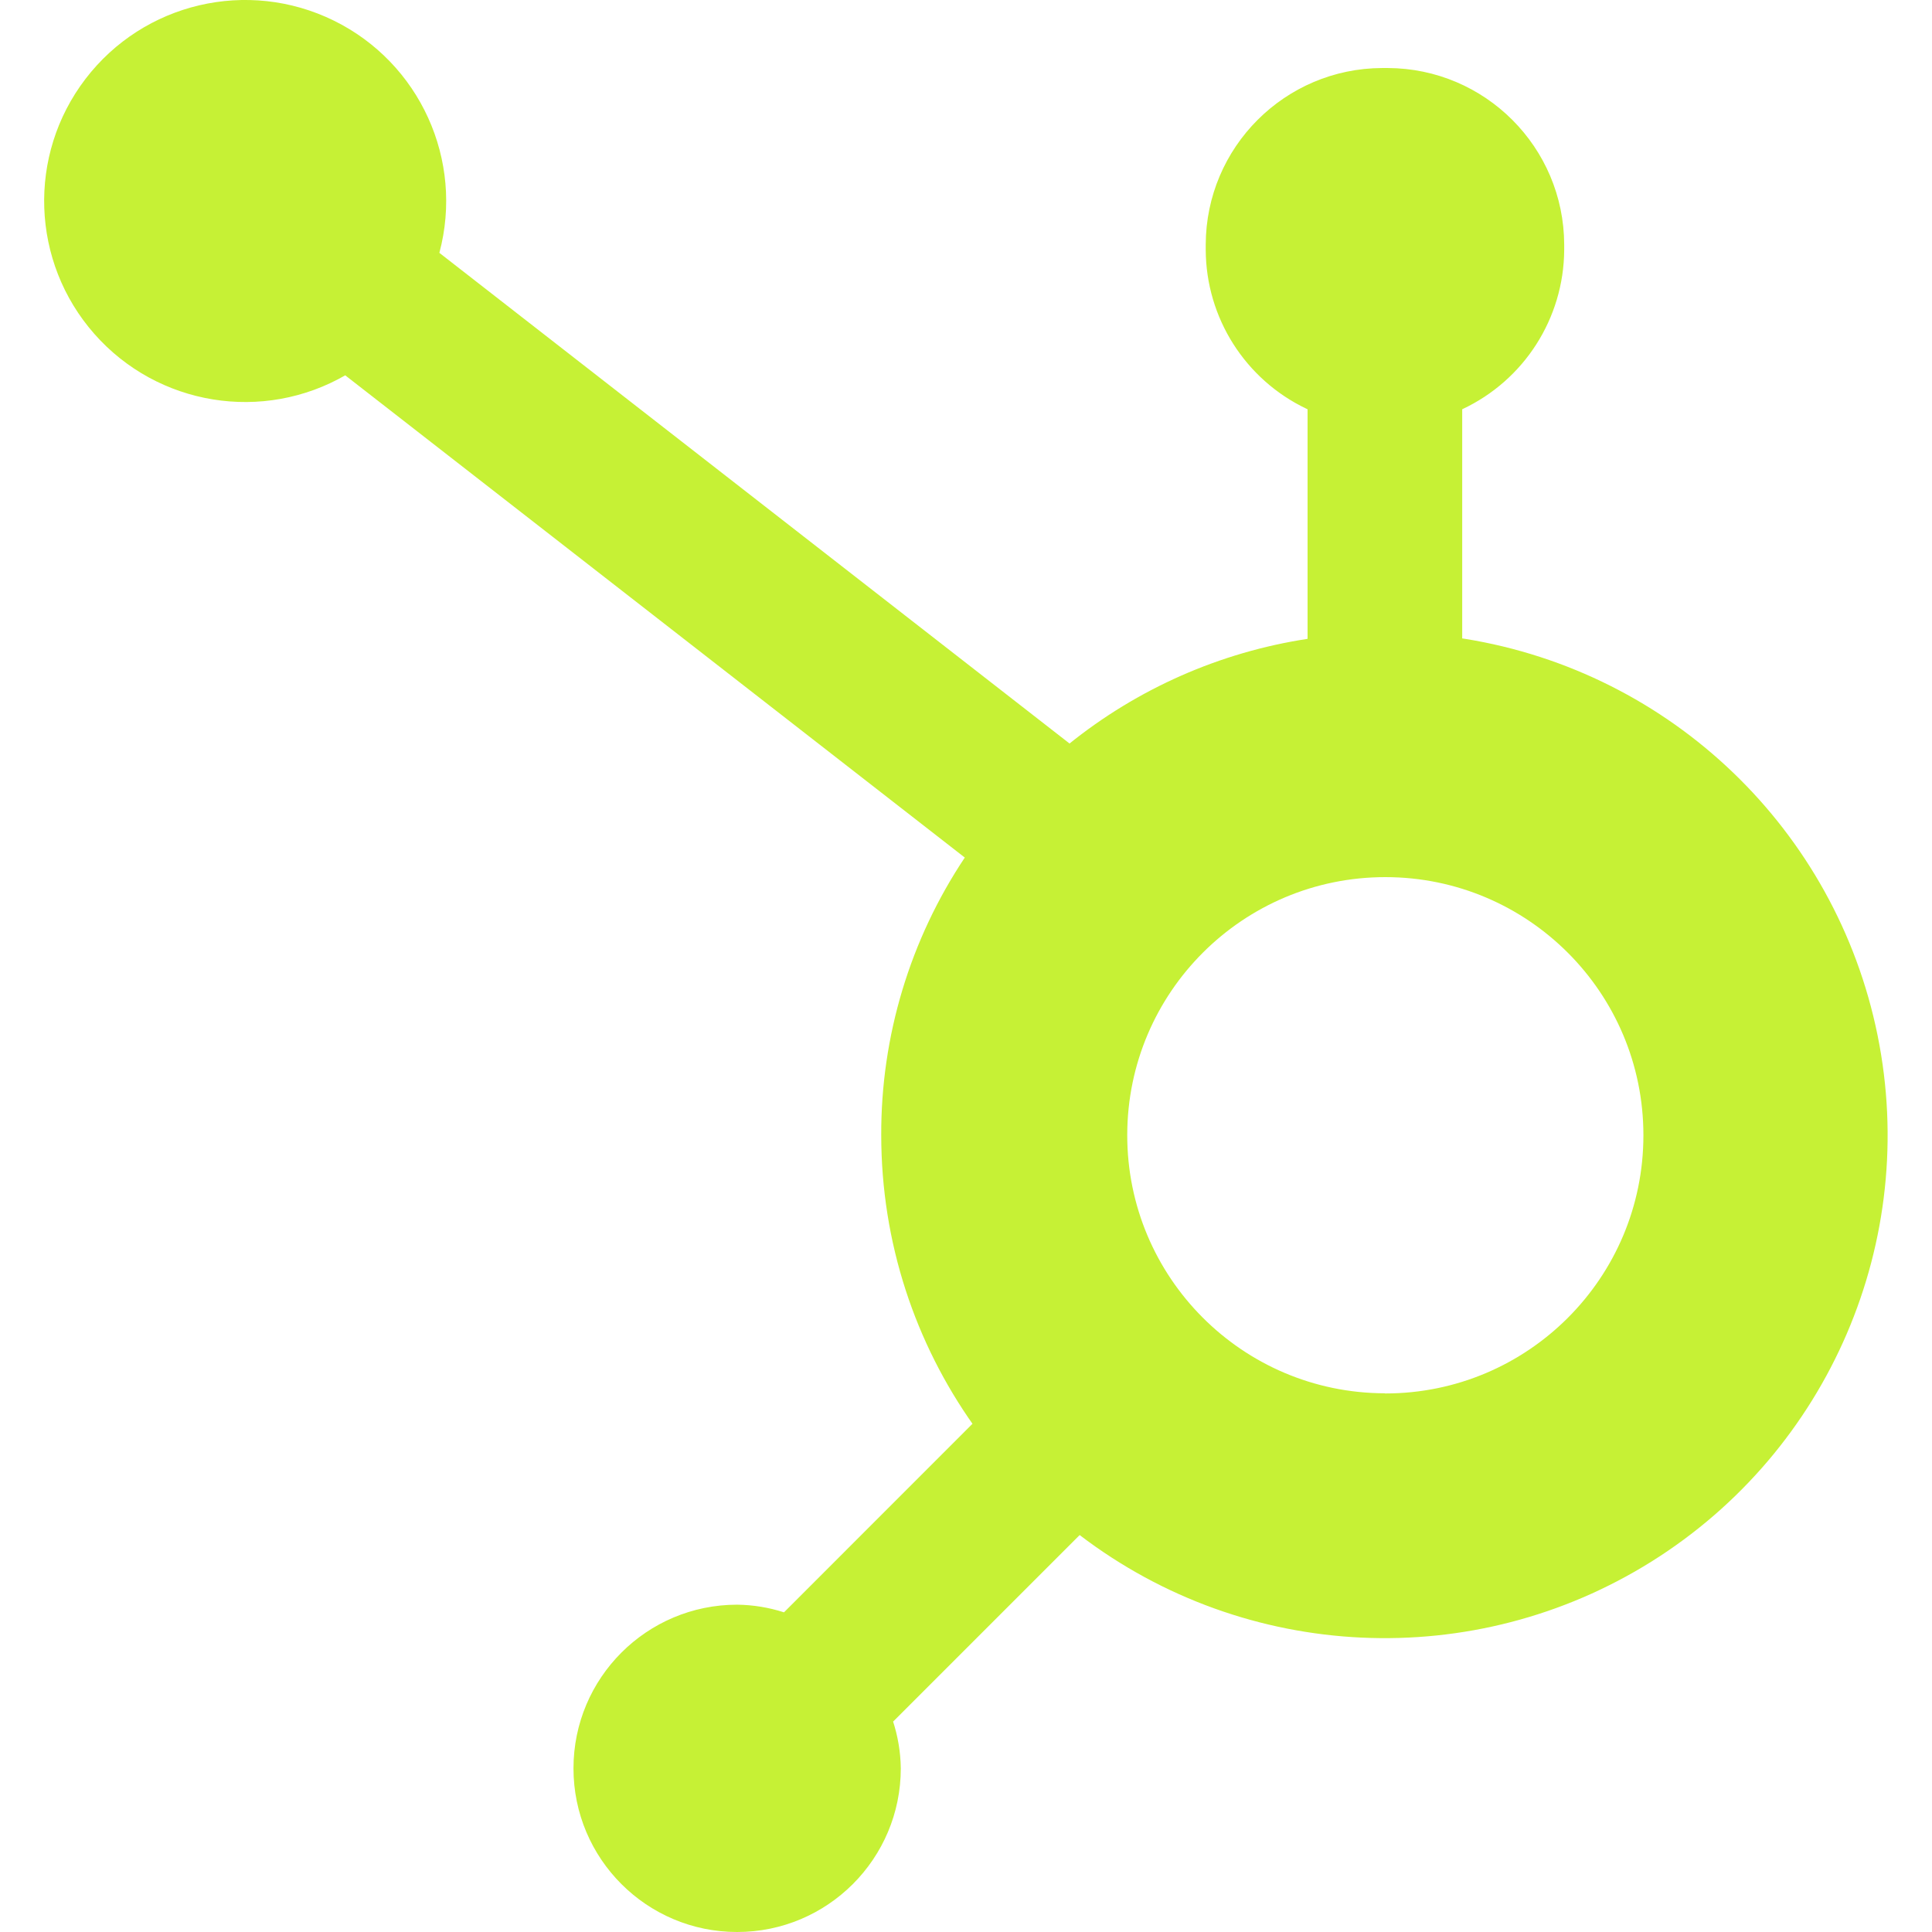
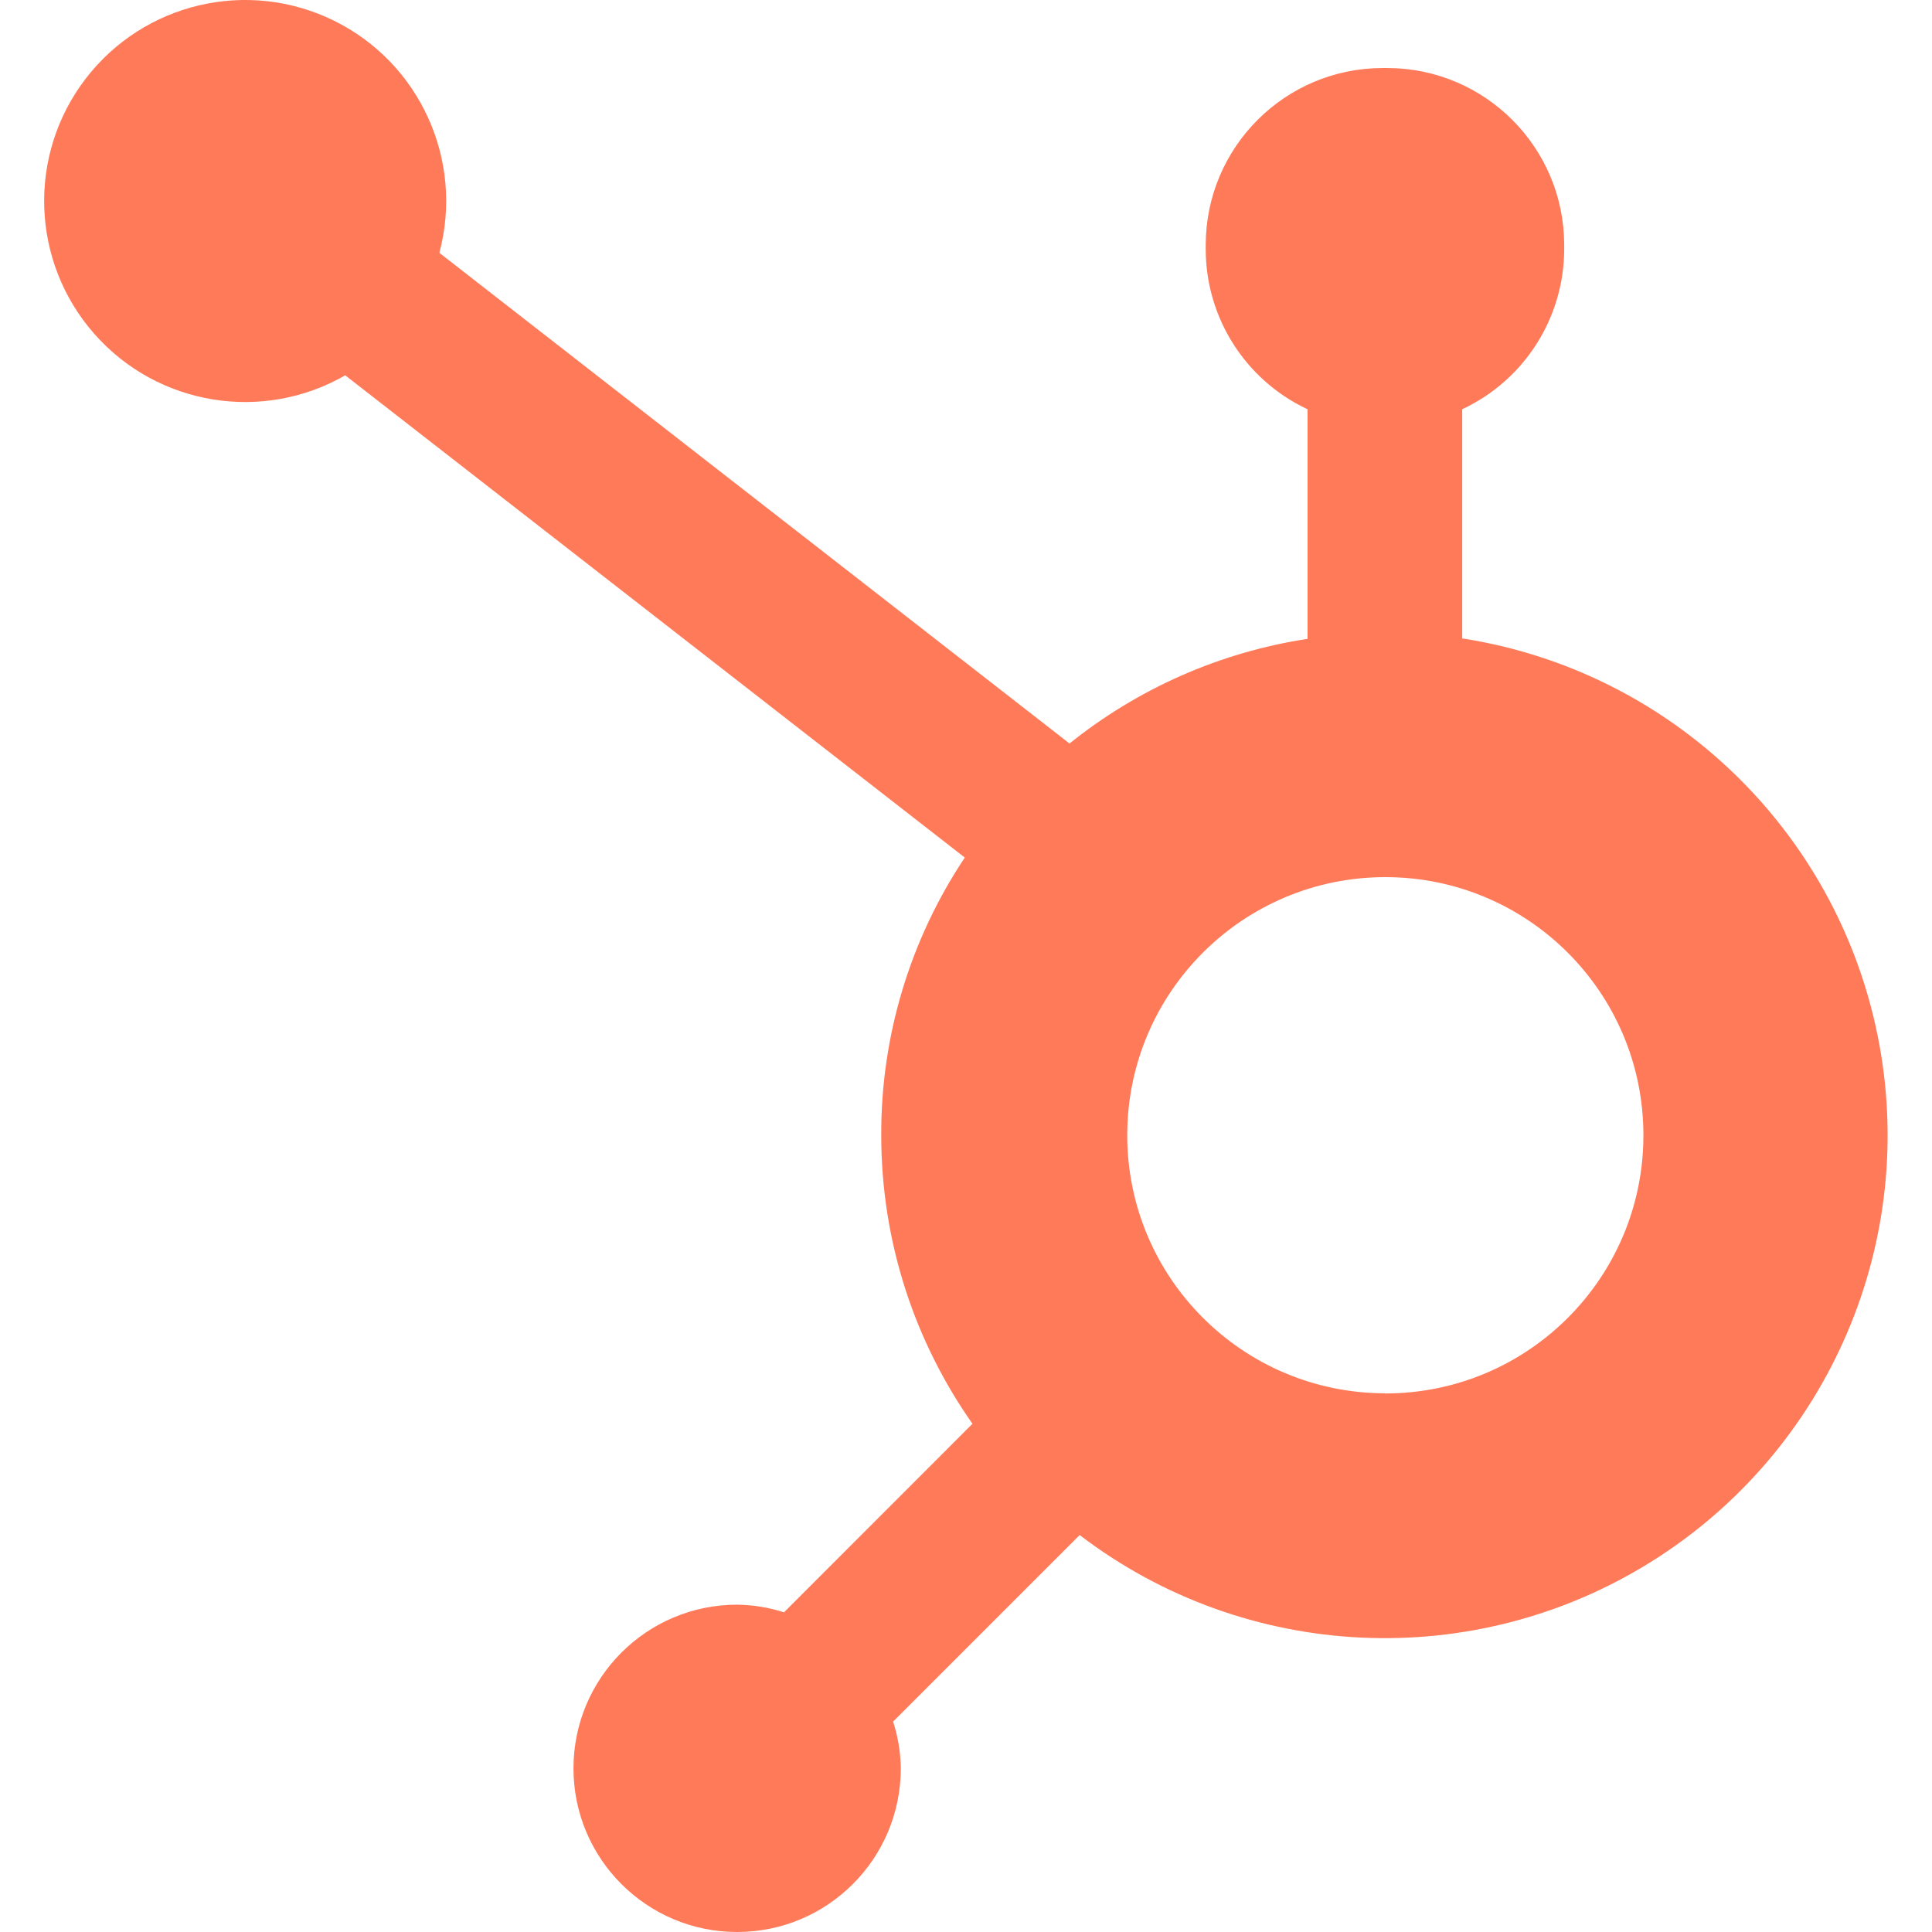
- <svg xmlns="http://www.w3.org/2000/svg" fill="#c6f135" role="img" viewBox="0 0 24 24">
+ <svg xmlns="http://www.w3.org/2000/svg" fill="#FF7A59" role="img" viewBox="0 0 24 24">
  <path d="M18.164 7.93V5.084a2.198 2.198 0 001.267-1.978v-.067A2.2 2.2 0 0017.238.845h-.067a2.2 2.2 0 00-2.193 2.193v.067a2.196 2.196 0 001.252 1.973l.013.006v2.852a6.22 6.22 0 00-2.969 1.31l.012-.01-7.828-6.095A2.497 2.497 0 104.3 4.656l-.012.006 7.697 5.991a6.176 6.176 0 00-1.038 3.446c0 1.343.425 2.588 1.147 3.607l-.013-.02-2.342 2.343a1.968 1.968 0 00-.58-.095h-.002a2.033 2.033 0 102.033 2.033 1.978 1.978 0 00-.1-.595l.005.014 2.317-2.317a6.247 6.247 0 104.782-11.134l-.036-.005zm-.964 9.378a3.206 3.206 0 113.215-3.207v.002a3.206 3.206 0 01-3.207 3.207z" />
</svg>
